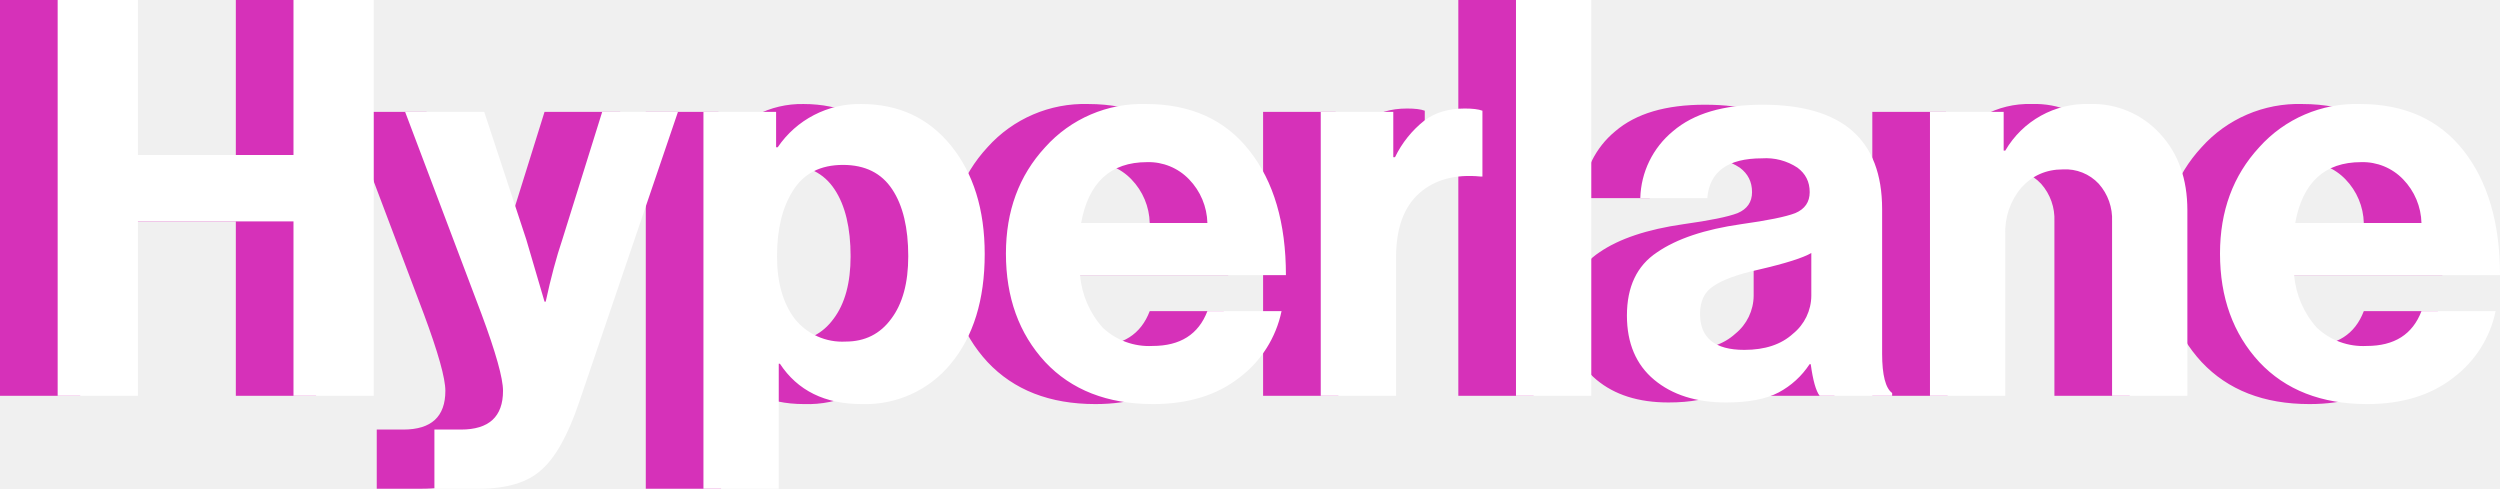
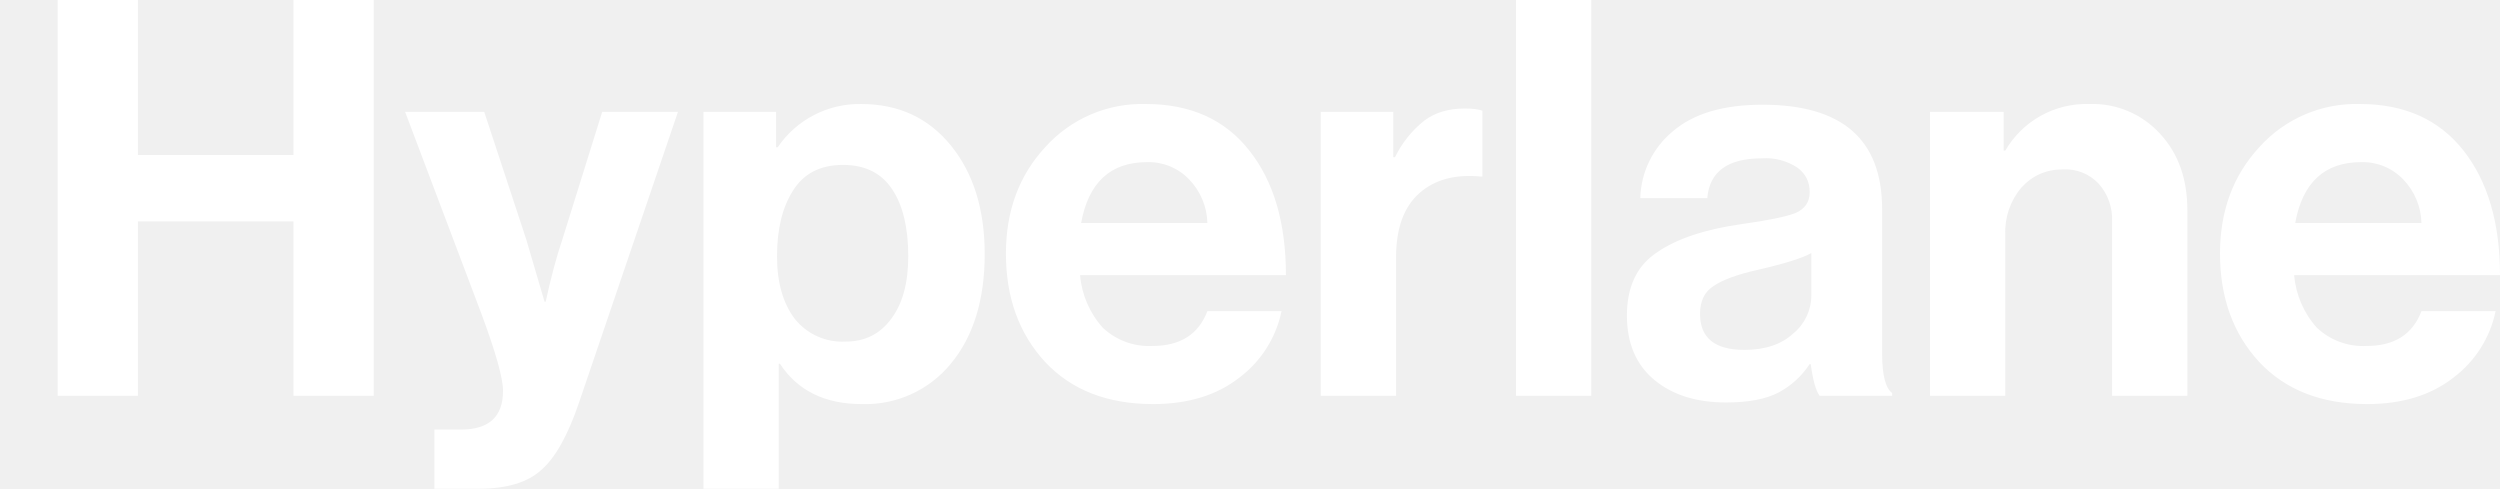
<svg xmlns="http://www.w3.org/2000/svg" fill="none" viewBox="2.64 13.68 216.79 42.38">
-   <path fill="#D631B9" d="M2.64 48V13.68H9.6v13.44h13.49V13.68h6.96V48h-6.96V32.88H9.6V48H2.64Zm32.67 8.06v-5.13h2.3c2.44 0 3.65-1.12 3.65-3.36 0-1.09-.62-3.31-1.87-6.67l-6.62-17.52h6.86l3.65 11.08 1.58 5.38h.1c.45-2.08.93-3.87 1.44-5.38l3.46-11.08h6.57l-8.59 25.24c-.96 2.82-2.05 4.76-3.26 5.81-1.19 1.09-3 1.63-5.43 1.63h-3.84Zm23.33 0V23.38h6.3v3.07h.14a8.55 8.55 0 0 1 7.24-3.75c3.24 0 5.83 1.2 7.78 3.6 1.95 2.4 2.93 5.54 2.93 9.41 0 3.97-.98 7.14-2.93 9.5a9.57 9.57 0 0 1-7.73 3.51c-3.2 0-5.57-1.17-7.1-3.5h-.1v10.84h-6.53ZM70.98 43.3c1.66 0 2.98-.66 3.94-1.97.99-1.31 1.48-3.12 1.48-5.43 0-2.46-.46-4.4-1.39-5.8-.93-1.41-2.35-2.12-4.27-2.12-1.95 0-3.4.74-4.32 2.21-.93 1.44-1.4 3.35-1.4 5.71 0 2.28.52 4.08 1.54 5.43a5.27 5.27 0 0 0 4.42 1.97Zm26.65 5.42c-3.96 0-7.08-1.22-9.36-3.65-2.27-2.46-3.4-5.6-3.4-9.4 0-3.69 1.13-6.76 3.4-9.22a11.28 11.28 0 0 1 8.74-3.75c3.87 0 6.86 1.35 8.97 4.04 2.12 2.68 3.17 6.28 3.17 10.8H91.3a7.8 7.8 0 0 0 1.97 4.56 5.84 5.84 0 0 0 4.32 1.58c2.4 0 3.98-1 4.75-3.02h6.43a9.67 9.67 0 0 1-3.65 5.76c-1.95 1.53-4.45 2.3-7.49 2.3Zm-.52-20.98c-3.17 0-5.08 1.76-5.72 5.28h10.95a5.64 5.64 0 0 0-1.59-3.79 4.86 4.86 0 0 0-3.64-1.49Zm21.35-4.36v3.93h.15a9.12 9.12 0 0 1 2.54-3.17c.93-.7 2.1-1.05 3.5-1.05.68 0 1.19.06 1.54.19v5.71h-.14c-2.21-.22-3.99.26-5.33 1.44-1.34 1.19-2.02 3.04-2.02 5.57v12h-6.53V23.38h6.3ZM129.1 48V13.68h6.53V48h-6.53Zm26.33 0c-.32-.42-.58-1.33-.77-2.74h-.1a7.3 7.3 0 0 1-2.68 2.45c-1.1.58-2.61.87-4.56.87-2.6 0-4.67-.66-6.24-1.97-1.57-1.31-2.36-3.17-2.36-5.57 0-2.5.87-4.32 2.6-5.47 1.72-1.19 4.16-2 7.3-2.45 2.3-.32 3.87-.64 4.7-.96.83-.35 1.25-.96 1.25-1.82 0-.9-.36-1.6-1.06-2.12a4.95 4.95 0 0 0-3.07-.81c-2.98 0-4.56 1.15-4.75 3.45h-5.81a7.77 7.77 0 0 1 2.83-5.8c1.8-1.54 4.38-2.3 7.77-2.3 6.92 0 10.37 3.02 10.37 9.06v12.53c0 1.86.3 3 .87 3.41V48h-6.3Zm-6.53-3.98c1.8 0 3.2-.47 4.22-1.4a4.27 4.27 0 0 0 1.59-3.3v-3.7c-.7.41-2.22.9-4.56 1.44-1.86.41-3.17.9-3.94 1.44-.77.5-1.15 1.3-1.15 2.4 0 2.08 1.28 3.12 3.84 3.12Zm22.49-20.64v3.36h.14a8.13 8.13 0 0 1 7.3-4.04 7.9 7.9 0 0 1 6.14 2.6c1.57 1.7 2.35 3.9 2.35 6.62V48h-6.53V32.88a4.6 4.6 0 0 0-1.15-3.26 3.95 3.95 0 0 0-3.12-1.25c-1.44 0-2.64.53-3.6 1.58a5.95 5.95 0 0 0-1.39 4.08V48H165V23.38h6.39Zm31.52 25.34c-3.96 0-7.08-1.22-9.36-3.65-2.27-2.46-3.4-5.6-3.4-9.4 0-3.69 1.13-6.76 3.4-9.22a11.28 11.28 0 0 1 8.74-3.75c3.87 0 6.86 1.35 8.98 4.04 2.1 2.68 3.16 6.28 3.16 10.8h-17.85a7.8 7.8 0 0 0 1.97 4.56 5.84 5.84 0 0 0 4.32 1.58c2.4 0 3.98-1 4.75-3.02h6.43a9.67 9.67 0 0 1-3.65 5.76c-1.95 1.53-4.45 2.3-7.49 2.3Zm-.52-20.98c-3.17 0-5.08 1.76-5.72 5.28h10.95a5.64 5.64 0 0 0-1.59-3.79 4.86 4.86 0 0 0-3.64-1.49Z" />
  <path fill="#fff" d="M7.64 48V13.68h6.96v13.44h13.49V13.68h6.96V48h-6.96V32.88H14.6V48H7.64Zm32.67 8.06v-5.13h2.3c2.44 0 3.65-1.12 3.65-3.36 0-1.09-.62-3.31-1.87-6.67l-6.62-17.52h6.86l3.65 11.08 1.58 5.38h.1c.45-2.08.93-3.87 1.44-5.38l3.46-11.08h6.57l-8.59 25.24c-.96 2.82-2.05 4.76-3.26 5.81-1.19 1.09-3 1.63-5.43 1.63h-3.84Zm23.33 0V23.38h6.3v3.07h.14a8.55 8.55 0 0 1 7.24-3.75c3.24 0 5.83 1.2 7.78 3.6 1.95 2.4 2.93 5.54 2.93 9.41 0 3.97-.98 7.14-2.93 9.5a9.57 9.57 0 0 1-7.73 3.51c-3.2 0-5.57-1.17-7.1-3.5h-.1v10.84h-6.53ZM75.98 43.3c1.66 0 2.98-.66 3.94-1.97.99-1.31 1.48-3.12 1.48-5.43 0-2.46-.46-4.4-1.39-5.8-.93-1.41-2.35-2.12-4.27-2.12-1.95 0-3.4.74-4.32 2.21-.93 1.44-1.4 3.35-1.4 5.71 0 2.28.52 4.08 1.54 5.43a5.27 5.27 0 0 0 4.42 1.97Zm26.65 5.42c-3.96 0-7.08-1.22-9.36-3.65-2.27-2.46-3.4-5.6-3.4-9.4 0-3.69 1.13-6.76 3.4-9.22a11.28 11.28 0 0 1 8.74-3.75c3.87 0 6.86 1.35 8.97 4.04 2.12 2.68 3.17 6.28 3.17 10.8H96.3a7.8 7.8 0 0 0 1.97 4.56 5.84 5.84 0 0 0 4.31 1.58c2.4 0 3.99-1 4.76-3.02h6.43a9.67 9.67 0 0 1-3.65 5.76c-1.95 1.53-4.45 2.3-7.49 2.3Zm-.52-20.98c-3.17 0-5.08 1.76-5.72 5.28h10.95a5.64 5.64 0 0 0-1.59-3.79 4.86 4.86 0 0 0-3.64-1.49Zm21.35-4.36v3.93h.15a9.12 9.12 0 0 1 2.54-3.17c.93-.7 2.1-1.05 3.5-1.05.68 0 1.19.06 1.54.19v5.71h-.14c-2.21-.22-3.99.26-5.33 1.44-1.34 1.19-2.02 3.04-2.02 5.57v12h-6.53V23.38h6.3ZM134.1 48V13.68h6.53V48h-6.53Zm26.33 0c-.32-.42-.58-1.33-.77-2.74h-.1a7.3 7.3 0 0 1-2.68 2.45c-1.1.58-2.61.87-4.56.87-2.6 0-4.67-.66-6.24-1.97-1.57-1.31-2.36-3.17-2.36-5.57 0-2.5.87-4.32 2.6-5.47 1.72-1.19 4.16-2 7.3-2.45 2.3-.32 3.87-.64 4.7-.96.83-.35 1.25-.96 1.25-1.82 0-.9-.36-1.6-1.06-2.12a4.95 4.95 0 0 0-3.07-.81c-2.98 0-4.56 1.15-4.75 3.45h-5.81a7.77 7.77 0 0 1 2.83-5.8c1.8-1.54 4.38-2.3 7.77-2.3 6.92 0 10.37 3.02 10.37 9.06v12.53c0 1.86.3 3 .87 3.41V48h-6.3Zm-6.53-3.98c1.8 0 3.2-.47 4.22-1.4a4.27 4.27 0 0 0 1.59-3.3v-3.7c-.7.41-2.22.9-4.56 1.44-1.86.41-3.17.9-3.94 1.44-.77.5-1.15 1.3-1.15 2.4 0 2.08 1.28 3.12 3.84 3.12Zm22.49-20.64v3.36h.14a8.13 8.13 0 0 1 7.3-4.04 7.9 7.9 0 0 1 6.14 2.6c1.57 1.7 2.35 3.9 2.35 6.62V48h-6.53V32.88a4.6 4.6 0 0 0-1.15-3.26 3.95 3.95 0 0 0-3.12-1.25c-1.44 0-2.64.53-3.6 1.58a5.95 5.95 0 0 0-1.39 4.08V48H170V23.38h6.39Zm31.52 25.34c-3.96 0-7.08-1.22-9.36-3.65-2.27-2.46-3.4-5.6-3.4-9.4 0-3.69 1.13-6.76 3.4-9.22a11.28 11.28 0 0 1 8.74-3.75c3.87 0 6.86 1.35 8.98 4.04 2.1 2.68 3.16 6.28 3.16 10.8h-17.85a7.8 7.8 0 0 0 1.97 4.56 5.84 5.84 0 0 0 4.32 1.58c2.4 0 3.98-1 4.75-3.02h6.43a9.67 9.67 0 0 1-3.65 5.76c-1.95 1.53-4.45 2.3-7.49 2.3Zm-.52-20.98c-3.17 0-5.08 1.76-5.72 5.28h10.95a5.64 5.64 0 0 0-1.59-3.79 4.86 4.86 0 0 0-3.64-1.49Z" />
</svg>
